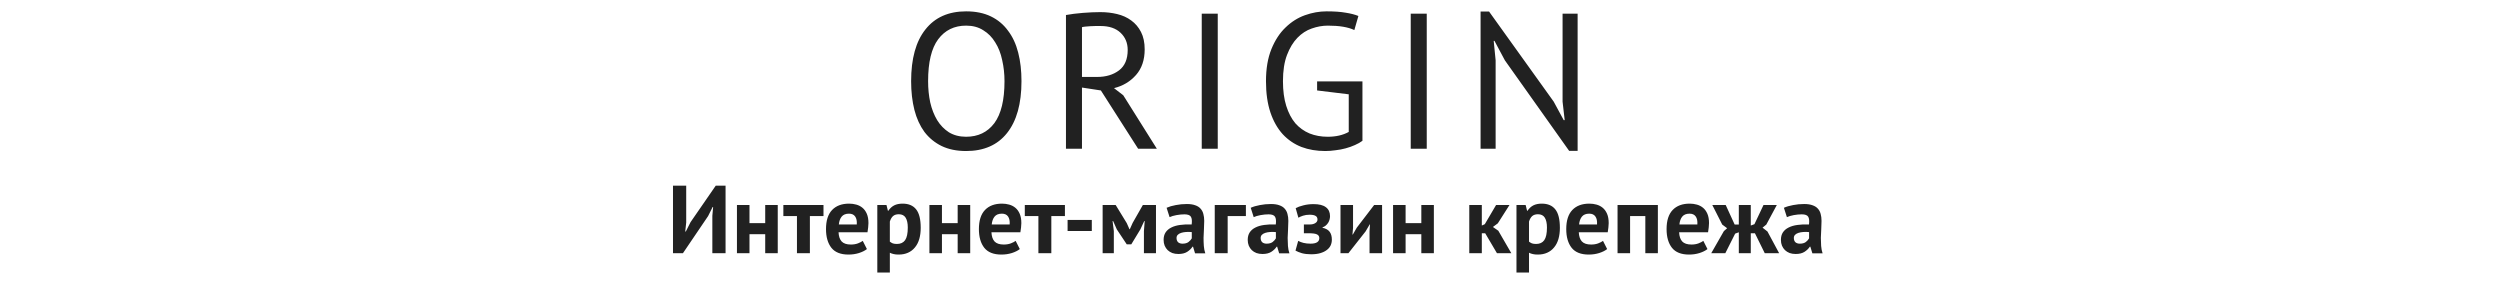
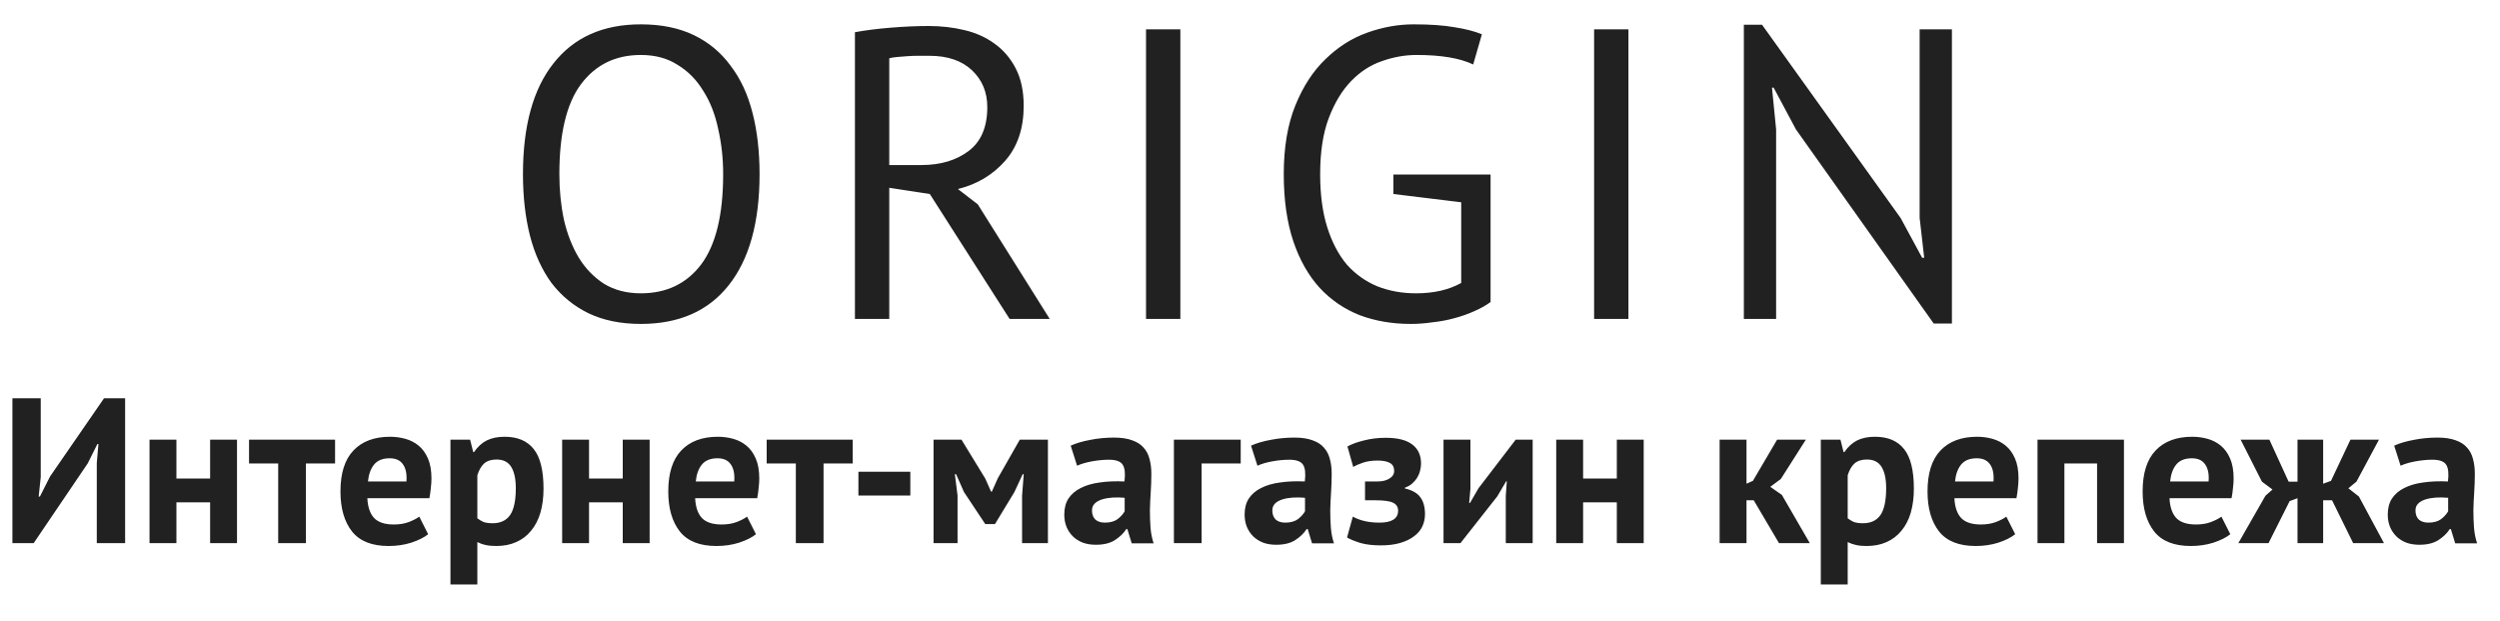
- <svg xmlns="http://www.w3.org/2000/svg" width="311" height="36" viewBox="0 0 311 36" fill="none">
-   <path d="M113.344 10.1C113.344 7.3 113.936 5.156 115.12 3.668C116.304 2.164 117.992 1.412 120.184 1.412C121.368 1.412 122.392 1.62 123.256 2.036C124.12 2.452 124.832 3.044 125.392 3.812C125.968 4.564 126.392 5.476 126.664 6.548C126.936 7.604 127.072 8.788 127.072 10.1C127.072 12.9 126.472 15.052 125.272 16.556C124.088 18.044 122.392 18.788 120.184 18.788C119.016 18.788 118 18.58 117.136 18.164C116.288 17.748 115.576 17.164 115 16.412C114.44 15.644 114.024 14.732 113.752 13.676C113.48 12.604 113.344 11.412 113.344 10.1ZM115.456 10.1C115.456 11.028 115.544 11.908 115.72 12.74C115.912 13.572 116.2 14.308 116.584 14.948C116.968 15.572 117.456 16.076 118.048 16.46C118.656 16.828 119.368 17.012 120.184 17.012C121.672 17.012 122.84 16.452 123.688 15.332C124.536 14.196 124.96 12.452 124.96 10.1C124.96 9.188 124.864 8.316 124.672 7.484C124.496 6.636 124.208 5.9 123.808 5.276C123.424 4.636 122.928 4.132 122.32 3.764C121.728 3.38 121.016 3.188 120.184 3.188C118.712 3.188 117.552 3.756 116.704 4.892C115.872 6.012 115.456 7.748 115.456 10.1ZM132.606 1.868C133.214 1.756 133.91 1.668 134.694 1.604C135.494 1.54 136.222 1.508 136.878 1.508C137.614 1.508 138.31 1.588 138.966 1.748C139.638 1.908 140.222 2.172 140.718 2.54C141.23 2.908 141.638 3.388 141.942 3.98C142.246 4.572 142.398 5.292 142.398 6.14C142.398 7.452 142.038 8.516 141.318 9.332C140.598 10.148 139.686 10.692 138.582 10.964L139.734 11.852L143.91 18.5H141.582L136.95 11.252L134.598 10.892V18.5H132.606V1.868ZM136.926 3.236C136.718 3.236 136.502 3.236 136.278 3.236C136.054 3.236 135.838 3.244 135.63 3.26C135.422 3.276 135.222 3.292 135.03 3.308C134.854 3.324 134.71 3.348 134.598 3.38V9.572H136.47C137.574 9.572 138.486 9.3 139.206 8.756C139.926 8.212 140.286 7.364 140.286 6.212C140.286 5.348 139.99 4.636 139.398 4.076C138.806 3.516 137.982 3.236 136.926 3.236ZM149.496 1.7H151.488V18.5H149.496V1.7ZM163.848 10.124H169.488V17.516C169.232 17.708 168.92 17.884 168.552 18.044C168.2 18.204 167.816 18.34 167.4 18.452C167 18.564 166.576 18.644 166.128 18.692C165.696 18.756 165.272 18.788 164.856 18.788C163.784 18.788 162.8 18.62 161.904 18.284C161.008 17.932 160.232 17.404 159.576 16.7C158.92 15.98 158.408 15.076 158.04 13.988C157.672 12.884 157.488 11.588 157.488 10.1C157.488 8.548 157.712 7.22 158.16 6.116C158.608 5.012 159.192 4.116 159.912 3.428C160.632 2.724 161.44 2.212 162.336 1.892C163.232 1.572 164.128 1.412 165.024 1.412C165.984 1.412 166.776 1.468 167.4 1.58C168.024 1.676 168.552 1.812 168.984 1.988L168.48 3.74C167.712 3.372 166.616 3.188 165.192 3.188C164.52 3.188 163.848 3.308 163.176 3.548C162.52 3.772 161.928 4.156 161.4 4.7C160.872 5.244 160.44 5.956 160.104 6.836C159.768 7.716 159.6 8.804 159.6 10.1C159.6 11.284 159.736 12.308 160.008 13.172C160.28 14.036 160.656 14.756 161.136 15.332C161.632 15.892 162.224 16.316 162.912 16.604C163.6 16.876 164.352 17.012 165.168 17.012C166.192 17.012 167.064 16.812 167.784 16.412V11.732L163.848 11.252V10.124ZM175.495 1.7H177.487V18.5H175.495V1.7ZM187.208 7.508L185.912 5.084H185.816L186.056 7.508V18.5H184.184V1.436H185.24L193.28 12.644L194.528 14.948H194.648L194.384 12.644V1.7H196.256V18.764H195.2L187.208 7.508Z" fill="#212121" />
-   <path d="M88.616 26.844L88.712 25.752H88.652L88.088 26.88L84.956 31.5H83.72V23.1H85.364V27.672L85.244 28.8H85.316L85.904 27.636L89.036 23.1H90.26V31.5H88.616V26.844ZM95.192 29.136H93.236V31.5H91.676V25.5H93.236V27.756H95.192V25.5H96.752V31.5H95.192V29.136ZM102.442 26.88H100.75V31.5H99.141V26.88H97.45V25.5H102.442V26.88ZM107.843 30.984C107.603 31.176 107.275 31.34 106.859 31.476C106.451 31.604 106.015 31.668 105.551 31.668C104.583 31.668 103.875 31.388 103.427 30.828C102.979 30.26 102.755 29.484 102.755 28.5C102.755 27.444 103.007 26.652 103.511 26.124C104.015 25.596 104.723 25.332 105.635 25.332C105.939 25.332 106.235 25.372 106.523 25.452C106.811 25.532 107.067 25.664 107.291 25.848C107.515 26.032 107.695 26.28 107.831 26.592C107.967 26.904 108.035 27.292 108.035 27.756C108.035 27.924 108.023 28.104 107.999 28.296C107.983 28.488 107.955 28.688 107.915 28.896H104.315C104.339 29.4 104.467 29.78 104.699 30.036C104.939 30.292 105.323 30.42 105.851 30.42C106.179 30.42 106.471 30.372 106.727 30.276C106.991 30.172 107.191 30.068 107.327 29.964L107.843 30.984ZM105.611 26.58C105.203 26.58 104.899 26.704 104.699 26.952C104.507 27.192 104.391 27.516 104.351 27.924H106.583C106.615 27.492 106.547 27.16 106.379 26.928C106.219 26.696 105.963 26.58 105.611 26.58ZM109.137 25.5H110.277L110.457 26.22H110.505C110.713 25.916 110.957 25.692 111.237 25.548C111.525 25.404 111.873 25.332 112.281 25.332C113.033 25.332 113.597 25.572 113.973 26.052C114.349 26.524 114.537 27.288 114.537 28.344C114.537 28.856 114.477 29.32 114.357 29.736C114.237 30.144 114.057 30.492 113.817 30.78C113.585 31.068 113.297 31.288 112.953 31.44C112.617 31.592 112.229 31.668 111.789 31.668C111.541 31.668 111.337 31.648 111.177 31.608C111.017 31.576 110.857 31.52 110.697 31.44V33.9H109.137V25.5ZM111.813 26.652C111.509 26.652 111.269 26.728 111.093 26.88C110.925 27.032 110.793 27.26 110.697 27.564V30.06C110.809 30.148 110.929 30.22 111.057 30.276C111.193 30.324 111.369 30.348 111.585 30.348C112.033 30.348 112.369 30.192 112.593 29.88C112.817 29.56 112.929 29.036 112.929 28.308C112.929 27.78 112.841 27.372 112.665 27.084C112.489 26.796 112.205 26.652 111.813 26.652ZM119.134 29.136H117.178V31.5H115.618V25.5H117.178V27.756H119.134V25.5H120.694V31.5H119.134V29.136ZM126.863 30.984C126.623 31.176 126.295 31.34 125.879 31.476C125.471 31.604 125.035 31.668 124.571 31.668C123.603 31.668 122.895 31.388 122.447 30.828C121.999 30.26 121.775 29.484 121.775 28.5C121.775 27.444 122.027 26.652 122.531 26.124C123.035 25.596 123.743 25.332 124.655 25.332C124.959 25.332 125.255 25.372 125.543 25.452C125.831 25.532 126.087 25.664 126.311 25.848C126.535 26.032 126.715 26.28 126.851 26.592C126.987 26.904 127.055 27.292 127.055 27.756C127.055 27.924 127.043 28.104 127.019 28.296C127.003 28.488 126.975 28.688 126.935 28.896H123.335C123.359 29.4 123.487 29.78 123.719 30.036C123.959 30.292 124.343 30.42 124.871 30.42C125.199 30.42 125.491 30.372 125.747 30.276C126.011 30.172 126.211 30.068 126.347 29.964L126.863 30.984ZM124.631 26.58C124.223 26.58 123.919 26.704 123.719 26.952C123.527 27.192 123.411 27.516 123.371 27.924H125.603C125.635 27.492 125.567 27.16 125.399 26.928C125.239 26.696 124.983 26.58 124.631 26.58ZM132.477 26.88H130.785V31.5H129.177V26.88H127.485V25.5H132.477V26.88ZM132.808 27.36H135.82V28.74H132.808V27.36ZM142.304 28.752L142.4 27.504H142.34L141.86 28.536L140.732 30.396H140.168L138.932 28.536L138.476 27.504H138.404L138.56 28.74V31.5H137.168V25.5H138.788L140.168 27.756L140.504 28.512H140.552L140.9 27.732L142.172 25.5H143.804V31.5H142.304V28.752ZM145.125 25.848C145.445 25.704 145.825 25.592 146.265 25.512C146.705 25.424 147.165 25.38 147.645 25.38C148.061 25.38 148.409 25.432 148.689 25.536C148.969 25.632 149.189 25.772 149.349 25.956C149.517 26.14 149.633 26.36 149.697 26.616C149.769 26.872 149.805 27.16 149.805 27.48C149.805 27.832 149.793 28.188 149.769 28.548C149.745 28.9 149.729 29.248 149.721 29.592C149.721 29.936 149.733 30.272 149.757 30.6C149.781 30.92 149.841 31.224 149.937 31.512H148.665L148.413 30.684H148.353C148.193 30.932 147.969 31.148 147.681 31.332C147.401 31.508 147.037 31.596 146.589 31.596C146.309 31.596 146.057 31.556 145.833 31.476C145.609 31.388 145.417 31.268 145.257 31.116C145.097 30.956 144.973 30.772 144.885 30.564C144.797 30.348 144.753 30.108 144.753 29.844C144.753 29.476 144.833 29.168 144.993 28.92C145.161 28.664 145.397 28.46 145.701 28.308C146.013 28.148 146.381 28.04 146.805 27.984C147.237 27.92 147.717 27.9 148.245 27.924C148.301 27.476 148.269 27.156 148.149 26.964C148.029 26.764 147.761 26.664 147.345 26.664C147.033 26.664 146.701 26.696 146.349 26.76C146.005 26.824 145.721 26.908 145.497 27.012L145.125 25.848ZM147.105 30.312C147.417 30.312 147.665 30.244 147.849 30.108C148.033 29.964 148.169 29.812 148.257 29.652V28.872C148.009 28.848 147.769 28.844 147.537 28.86C147.313 28.876 147.113 28.912 146.937 28.968C146.761 29.024 146.621 29.104 146.517 29.208C146.413 29.312 146.361 29.444 146.361 29.604C146.361 29.828 146.425 30.004 146.553 30.132C146.689 30.252 146.873 30.312 147.105 30.312ZM154.99 26.88H152.722V31.5H151.114V25.5H154.99V26.88ZM155.589 25.848C155.909 25.704 156.289 25.592 156.729 25.512C157.169 25.424 157.629 25.38 158.109 25.38C158.525 25.38 158.873 25.432 159.153 25.536C159.433 25.632 159.653 25.772 159.813 25.956C159.981 26.14 160.097 26.36 160.161 26.616C160.233 26.872 160.269 27.16 160.269 27.48C160.269 27.832 160.257 28.188 160.233 28.548C160.209 28.9 160.193 29.248 160.185 29.592C160.185 29.936 160.197 30.272 160.221 30.6C160.245 30.92 160.305 31.224 160.401 31.512H159.129L158.877 30.684H158.817C158.657 30.932 158.433 31.148 158.145 31.332C157.865 31.508 157.501 31.596 157.053 31.596C156.773 31.596 156.521 31.556 156.297 31.476C156.073 31.388 155.881 31.268 155.721 31.116C155.561 30.956 155.437 30.772 155.349 30.564C155.261 30.348 155.217 30.108 155.217 29.844C155.217 29.476 155.297 29.168 155.457 28.92C155.625 28.664 155.861 28.46 156.165 28.308C156.477 28.148 156.845 28.04 157.269 27.984C157.701 27.92 158.181 27.9 158.709 27.924C158.765 27.476 158.733 27.156 158.613 26.964C158.493 26.764 158.225 26.664 157.809 26.664C157.497 26.664 157.165 26.696 156.813 26.76C156.469 26.824 156.185 26.908 155.961 27.012L155.589 25.848ZM157.569 30.312C157.881 30.312 158.129 30.244 158.313 30.108C158.497 29.964 158.633 29.812 158.721 29.652V28.872C158.473 28.848 158.233 28.844 158.001 28.86C157.777 28.876 157.577 28.912 157.401 28.968C157.225 29.024 157.085 29.104 156.981 29.208C156.877 29.312 156.825 29.444 156.825 29.604C156.825 29.828 156.889 30.004 157.017 30.132C157.153 30.252 157.337 30.312 157.569 30.312ZM162.203 29.016V27.924H162.935C163.215 27.924 163.443 27.868 163.619 27.756C163.803 27.644 163.895 27.496 163.895 27.312C163.895 27.096 163.815 26.944 163.655 26.856C163.495 26.76 163.251 26.712 162.923 26.712C162.611 26.712 162.335 26.752 162.095 26.832C161.855 26.912 161.663 26.996 161.519 27.084L161.183 25.896C161.423 25.76 161.739 25.644 162.131 25.548C162.531 25.444 162.955 25.392 163.403 25.392C164.091 25.392 164.603 25.52 164.939 25.776C165.283 26.032 165.455 26.404 165.455 26.892C165.455 27.028 165.435 27.168 165.395 27.312C165.363 27.448 165.307 27.58 165.227 27.708C165.147 27.836 165.047 27.952 164.927 28.056C164.815 28.152 164.679 28.228 164.519 28.284V28.332C164.943 28.428 165.243 28.6 165.419 28.848C165.595 29.088 165.683 29.412 165.683 29.82C165.683 30.076 165.631 30.316 165.527 30.54C165.423 30.756 165.263 30.944 165.047 31.104C164.839 31.264 164.575 31.392 164.255 31.488C163.935 31.584 163.555 31.632 163.115 31.632C162.675 31.632 162.291 31.588 161.963 31.5C161.643 31.404 161.375 31.296 161.159 31.176L161.495 29.964C161.679 30.068 161.899 30.152 162.155 30.216C162.419 30.28 162.711 30.312 163.031 30.312C163.759 30.312 164.123 30.08 164.123 29.616C164.123 29.408 164.027 29.256 163.835 29.16C163.651 29.064 163.303 29.016 162.791 29.016H162.203ZM170.37 28.764L170.43 27.912H170.394L169.878 28.788L167.742 31.5H166.758V25.5H168.318V28.356L168.246 29.172H168.294L168.786 28.32L170.946 25.5H171.93V31.5H170.37V28.764ZM176.813 29.136H174.857V31.5H173.297V25.5H174.857V27.756H176.813V25.5H178.373V31.5H176.813V29.136ZM184.758 29.016H184.338V31.5H182.778V25.5H184.338V28.056L184.71 27.888L186.114 25.5H187.782L186.33 27.78L185.718 28.236L186.39 28.704L188.01 31.5H186.222L184.758 29.016ZM188.649 25.5H189.789L189.969 26.22H190.017C190.225 25.916 190.469 25.692 190.749 25.548C191.037 25.404 191.385 25.332 191.793 25.332C192.545 25.332 193.109 25.572 193.485 26.052C193.861 26.524 194.049 27.288 194.049 28.344C194.049 28.856 193.989 29.32 193.869 29.736C193.749 30.144 193.569 30.492 193.329 30.78C193.097 31.068 192.809 31.288 192.465 31.44C192.129 31.592 191.741 31.668 191.301 31.668C191.053 31.668 190.849 31.648 190.689 31.608C190.529 31.576 190.369 31.52 190.209 31.44V33.9H188.649V25.5ZM191.325 26.652C191.021 26.652 190.781 26.728 190.605 26.88C190.437 27.032 190.305 27.26 190.209 27.564V30.06C190.321 30.148 190.441 30.22 190.569 30.276C190.705 30.324 190.881 30.348 191.097 30.348C191.545 30.348 191.881 30.192 192.105 29.88C192.329 29.56 192.441 29.036 192.441 28.308C192.441 27.78 192.353 27.372 192.177 27.084C192.001 26.796 191.717 26.652 191.325 26.652ZM199.929 30.984C199.689 31.176 199.361 31.34 198.945 31.476C198.537 31.604 198.101 31.668 197.637 31.668C196.669 31.668 195.961 31.388 195.513 30.828C195.065 30.26 194.841 29.484 194.841 28.5C194.841 27.444 195.093 26.652 195.597 26.124C196.101 25.596 196.809 25.332 197.721 25.332C198.025 25.332 198.321 25.372 198.609 25.452C198.897 25.532 199.153 25.664 199.377 25.848C199.601 26.032 199.781 26.28 199.917 26.592C200.053 26.904 200.121 27.292 200.121 27.756C200.121 27.924 200.109 28.104 200.085 28.296C200.069 28.488 200.041 28.688 200.001 28.896H196.401C196.425 29.4 196.553 29.78 196.785 30.036C197.025 30.292 197.409 30.42 197.937 30.42C198.265 30.42 198.557 30.372 198.813 30.276C199.077 30.172 199.277 30.068 199.413 29.964L199.929 30.984ZM197.697 26.58C197.289 26.58 196.985 26.704 196.785 26.952C196.593 27.192 196.477 27.516 196.437 27.924H198.669C198.701 27.492 198.633 27.16 198.465 26.928C198.305 26.696 198.049 26.58 197.697 26.58ZM204.679 26.88H202.783V31.5H201.223V25.5H206.239V31.5H204.679V26.88ZM212.41 30.984C212.17 31.176 211.842 31.34 211.426 31.476C211.018 31.604 210.582 31.668 210.118 31.668C209.15 31.668 208.442 31.388 207.994 30.828C207.546 30.26 207.322 29.484 207.322 28.5C207.322 27.444 207.574 26.652 208.078 26.124C208.582 25.596 209.29 25.332 210.202 25.332C210.506 25.332 210.802 25.372 211.09 25.452C211.378 25.532 211.634 25.664 211.858 25.848C212.082 26.032 212.262 26.28 212.398 26.592C212.534 26.904 212.602 27.292 212.602 27.756C212.602 27.924 212.59 28.104 212.566 28.296C212.55 28.488 212.522 28.688 212.482 28.896H208.882C208.906 29.4 209.034 29.78 209.266 30.036C209.506 30.292 209.89 30.42 210.418 30.42C210.746 30.42 211.038 30.372 211.294 30.276C211.558 30.172 211.758 30.068 211.894 29.964L212.41 30.984ZM210.178 26.58C209.77 26.58 209.466 26.704 209.266 26.952C209.074 27.192 208.958 27.516 208.918 27.924H211.15C211.182 27.492 211.114 27.16 210.946 26.928C210.786 26.696 210.53 26.58 210.178 26.58ZM215.853 29.064L214.629 31.5H212.877L214.449 28.752L214.857 28.392L214.245 27.936L213.009 25.5H214.677L215.793 27.936H216.309V25.5H217.797V28.056L218.253 27.888L219.381 25.5H221.037L219.729 27.936L219.261 28.32L219.873 28.8L221.325 31.5H219.537L218.313 29.016H217.797V31.5H216.309V28.896L215.853 29.064ZM221.918 25.848C222.238 25.704 222.618 25.592 223.058 25.512C223.498 25.424 223.958 25.38 224.438 25.38C224.854 25.38 225.202 25.432 225.482 25.536C225.762 25.632 225.982 25.772 226.142 25.956C226.31 26.14 226.426 26.36 226.49 26.616C226.562 26.872 226.598 27.16 226.598 27.48C226.598 27.832 226.586 28.188 226.562 28.548C226.538 28.9 226.522 29.248 226.514 29.592C226.514 29.936 226.526 30.272 226.55 30.6C226.574 30.92 226.634 31.224 226.73 31.512H225.458L225.206 30.684H225.146C224.986 30.932 224.762 31.148 224.474 31.332C224.194 31.508 223.83 31.596 223.382 31.596C223.102 31.596 222.85 31.556 222.626 31.476C222.402 31.388 222.21 31.268 222.05 31.116C221.89 30.956 221.766 30.772 221.678 30.564C221.59 30.348 221.546 30.108 221.546 29.844C221.546 29.476 221.626 29.168 221.786 28.92C221.954 28.664 222.19 28.46 222.494 28.308C222.806 28.148 223.174 28.04 223.598 27.984C224.03 27.92 224.51 27.9 225.038 27.924C225.094 27.476 225.062 27.156 224.942 26.964C224.822 26.764 224.554 26.664 224.138 26.664C223.826 26.664 223.494 26.696 223.142 26.76C222.798 26.824 222.514 26.908 222.29 27.012L221.918 25.848ZM223.898 30.312C224.21 30.312 224.458 30.244 224.642 30.108C224.826 29.964 224.962 29.812 225.05 29.652V28.872C224.802 28.848 224.562 28.844 224.33 28.86C224.106 28.876 223.906 28.912 223.73 28.968C223.554 29.024 223.414 29.104 223.31 29.208C223.206 29.312 223.154 29.444 223.154 29.604C223.154 29.828 223.218 30.004 223.346 30.132C223.482 30.252 223.666 30.312 223.898 30.312Z" fill="#212121" />
+ <svg xmlns="http://www.w3.org/2000/svg" width="145" height="36" viewBox="0 0 145 36" fill="none">
+   <path d="M30.344 10.1C30.344 7.3 30.936 5.156 32.12 3.668C33.304 2.164 34.992 1.412 37.184 1.412C38.368 1.412 39.392 1.62 40.256 2.036C41.12 2.452 41.832 3.044 42.392 3.812C42.968 4.564 43.392 5.476 43.664 6.548C43.936 7.604 44.072 8.788 44.072 10.1C44.072 12.9 43.472 15.052 42.272 16.556C41.088 18.044 39.392 18.788 37.184 18.788C36.016 18.788 35 18.58 34.136 18.164C33.288 17.748 32.576 17.164 32 16.412C31.44 15.644 31.024 14.732 30.752 13.676C30.48 12.604 30.344 11.412 30.344 10.1ZM32.456 10.1C32.456 11.028 32.544 11.908 32.72 12.74C32.912 13.572 33.2 14.308 33.584 14.948C33.968 15.572 34.456 16.076 35.048 16.46C35.656 16.828 36.368 17.012 37.184 17.012C38.672 17.012 39.84 16.452 40.688 15.332C41.536 14.196 41.96 12.452 41.96 10.1C41.96 9.188 41.864 8.316 41.672 7.484C41.496 6.636 41.208 5.9 40.808 5.276C40.424 4.636 39.928 4.132 39.32 3.764C38.728 3.38 38.016 3.188 37.184 3.188C35.712 3.188 34.552 3.756 33.704 4.892C32.872 6.012 32.456 7.748 32.456 10.1ZM49.606 1.868C50.214 1.756 50.91 1.668 51.694 1.604C52.494 1.54 53.222 1.508 53.878 1.508C54.614 1.508 55.31 1.588 55.966 1.748C56.638 1.908 57.222 2.172 57.718 2.54C58.23 2.908 58.638 3.388 58.942 3.98C59.246 4.572 59.398 5.292 59.398 6.14C59.398 7.452 59.038 8.516 58.318 9.332C57.598 10.148 56.686 10.692 55.582 10.964L56.734 11.852L60.91 18.5H58.582L53.95 11.252L51.598 10.892V18.5H49.606V1.868ZM53.926 3.236C53.718 3.236 53.502 3.236 53.278 3.236C53.054 3.236 52.838 3.244 52.63 3.26C52.422 3.276 52.222 3.292 52.03 3.308C51.854 3.324 51.71 3.348 51.598 3.38V9.572H53.47C54.574 9.572 55.486 9.3 56.206 8.756C56.926 8.212 57.286 7.364 57.286 6.212C57.286 5.348 56.99 4.636 56.398 4.076C55.806 3.516 54.982 3.236 53.926 3.236ZM66.496 1.7H68.488V18.5H66.496V1.7ZM80.848 10.124H86.488V17.516C86.232 17.708 85.92 17.884 85.552 18.044C85.2 18.204 84.816 18.34 84.4 18.452C84 18.564 83.576 18.644 83.128 18.692C82.696 18.756 82.272 18.788 81.856 18.788C80.784 18.788 79.8 18.62 78.904 18.284C78.008 17.932 77.232 17.404 76.576 16.7C75.92 15.98 75.408 15.076 75.04 13.988C74.672 12.884 74.488 11.588 74.488 10.1C74.488 8.548 74.712 7.22 75.16 6.116C75.608 5.012 76.192 4.116 76.912 3.428C77.632 2.724 78.44 2.212 79.336 1.892C80.232 1.572 81.128 1.412 82.024 1.412C82.984 1.412 83.776 1.468 84.4 1.58C85.024 1.676 85.552 1.812 85.984 1.988L85.48 3.74C84.712 3.372 83.616 3.188 82.192 3.188C81.52 3.188 80.848 3.308 80.176 3.548C79.52 3.772 78.928 4.156 78.4 4.7C77.872 5.244 77.44 5.956 77.104 6.836C76.768 7.716 76.6 8.804 76.6 10.1C76.6 11.284 76.736 12.308 77.008 13.172C77.28 14.036 77.656 14.756 78.136 15.332C78.632 15.892 79.224 16.316 79.912 16.604C80.6 16.876 81.352 17.012 82.168 17.012C83.192 17.012 84.064 16.812 84.784 16.412V11.732L80.848 11.252V10.124ZM92.495 1.7H94.487V18.5H92.495V1.7ZM104.208 7.508L102.912 5.084H102.816L103.056 7.508V18.5H101.184V1.436H102.24L110.28 12.644L111.528 14.948H111.648L111.384 12.644V1.7H113.256V18.764H112.2L104.208 7.508Z" fill="#212121" />
+   <path d="M5.616 26.844L5.712 25.752H5.652L5.088 26.88L1.956 31.5H0.72V23.1H2.364V27.672L2.244 28.8H2.316L2.904 27.636L6.036 23.1H7.26V31.5H5.616V26.844ZM12.192 29.136H10.236V31.5H8.676V25.5H10.236V27.756H12.192V25.5H13.752V31.5H12.192V29.136ZM19.442 26.88H17.75V31.5H16.142V26.88H14.45V25.5H19.442V26.88ZM24.843 30.984C24.603 31.176 24.275 31.34 23.859 31.476C23.451 31.604 23.015 31.668 22.551 31.668C21.583 31.668 20.875 31.388 20.427 30.828C19.979 30.26 19.755 29.484 19.755 28.5C19.755 27.444 20.007 26.652 20.511 26.124C21.015 25.596 21.723 25.332 22.635 25.332C22.939 25.332 23.235 25.372 23.523 25.452C23.811 25.532 24.067 25.664 24.291 25.848C24.515 26.032 24.695 26.28 24.831 26.592C24.967 26.904 25.035 27.292 25.035 27.756C25.035 27.924 25.023 28.104 24.999 28.296C24.983 28.488 24.955 28.688 24.915 28.896H21.315C21.339 29.4 21.467 29.78 21.699 30.036C21.939 30.292 22.323 30.42 22.851 30.42C23.179 30.42 23.471 30.372 23.727 30.276C23.991 30.172 24.191 30.068 24.327 29.964L24.843 30.984ZM22.611 26.58C22.203 26.58 21.899 26.704 21.699 26.952C21.507 27.192 21.391 27.516 21.351 27.924H23.583C23.615 27.492 23.547 27.16 23.379 26.928C23.219 26.696 22.963 26.58 22.611 26.58ZM26.137 25.5H27.277L27.457 26.22H27.505C27.713 25.916 27.957 25.692 28.237 25.548C28.525 25.404 28.873 25.332 29.281 25.332C30.033 25.332 30.597 25.572 30.973 26.052C31.349 26.524 31.537 27.288 31.537 28.344C31.537 28.856 31.477 29.32 31.357 29.736C31.237 30.144 31.057 30.492 30.817 30.78C30.585 31.068 30.297 31.288 29.953 31.44C29.617 31.592 29.229 31.668 28.789 31.668C28.541 31.668 28.337 31.648 28.177 31.608C28.017 31.576 27.857 31.52 27.697 31.44V33.9H26.137V25.5ZM28.813 26.652C28.509 26.652 28.269 26.728 28.093 26.88C27.925 27.032 27.793 27.26 27.697 27.564V30.06C27.809 30.148 27.929 30.22 28.057 30.276C28.193 30.324 28.369 30.348 28.585 30.348C29.033 30.348 29.369 30.192 29.593 29.88C29.817 29.56 29.929 29.036 29.929 28.308C29.929 27.78 29.841 27.372 29.665 27.084C29.489 26.796 29.205 26.652 28.813 26.652ZM36.134 29.136H34.178V31.5H32.618V25.5H34.178V27.756H36.134V25.5H37.694V31.5H36.134V29.136ZM43.863 30.984C43.623 31.176 43.295 31.34 42.879 31.476C42.471 31.604 42.035 31.668 41.571 31.668C40.603 31.668 39.895 31.388 39.447 30.828C38.999 30.26 38.775 29.484 38.775 28.5C38.775 27.444 39.027 26.652 39.531 26.124C40.035 25.596 40.743 25.332 41.655 25.332C41.959 25.332 42.255 25.372 42.543 25.452C42.831 25.532 43.087 25.664 43.311 25.848C43.535 26.032 43.715 26.28 43.851 26.592C43.987 26.904 44.055 27.292 44.055 27.756C44.055 27.924 44.043 28.104 44.019 28.296C44.003 28.488 43.975 28.688 43.935 28.896H40.335C40.359 29.4 40.487 29.78 40.719 30.036C40.959 30.292 41.343 30.42 41.871 30.42C42.199 30.42 42.491 30.372 42.747 30.276C43.011 30.172 43.211 30.068 43.347 29.964L43.863 30.984ZM41.631 26.58C41.223 26.58 40.919 26.704 40.719 26.952C40.527 27.192 40.411 27.516 40.371 27.924H42.603C42.635 27.492 42.567 27.16 42.399 26.928C42.239 26.696 41.983 26.58 41.631 26.58ZM49.477 26.88H47.785V31.5H46.177V26.88H44.485V25.5H49.477V26.88ZM49.808 27.36H52.82V28.74H49.808V27.36ZM59.304 28.752L59.4 27.504H59.34L58.86 28.536L57.732 30.396H57.168L55.932 28.536L55.476 27.504H55.404L55.56 28.74V31.5H54.168V25.5H55.788L57.168 27.756L57.504 28.512H57.552L57.9 27.732L59.172 25.5H60.804V31.5H59.304V28.752ZM62.125 25.848C62.445 25.704 62.825 25.592 63.265 25.512C63.705 25.424 64.165 25.38 64.645 25.38C65.061 25.38 65.409 25.432 65.689 25.536C65.969 25.632 66.189 25.772 66.349 25.956C66.517 26.14 66.633 26.36 66.697 26.616C66.769 26.872 66.805 27.16 66.805 27.48C66.805 27.832 66.793 28.188 66.769 28.548C66.745 28.9 66.729 29.248 66.721 29.592C66.721 29.936 66.733 30.272 66.757 30.6C66.781 30.92 66.841 31.224 66.937 31.512H65.665L65.413 30.684H65.353C65.193 30.932 64.969 31.148 64.681 31.332C64.401 31.508 64.037 31.596 63.589 31.596C63.309 31.596 63.057 31.556 62.833 31.476C62.609 31.388 62.417 31.268 62.257 31.116C62.097 30.956 61.973 30.772 61.885 30.564C61.797 30.348 61.753 30.108 61.753 29.844C61.753 29.476 61.833 29.168 61.993 28.92C62.161 28.664 62.397 28.46 62.701 28.308C63.013 28.148 63.381 28.04 63.805 27.984C64.237 27.92 64.717 27.9 65.245 27.924C65.301 27.476 65.269 27.156 65.149 26.964C65.029 26.764 64.761 26.664 64.345 26.664C64.033 26.664 63.701 26.696 63.349 26.76C63.005 26.824 62.721 26.908 62.497 27.012L62.125 25.848ZM64.105 30.312C64.417 30.312 64.665 30.244 64.849 30.108C65.033 29.964 65.169 29.812 65.257 29.652V28.872C65.009 28.848 64.769 28.844 64.537 28.86C64.313 28.876 64.113 28.912 63.937 28.968C63.761 29.024 63.621 29.104 63.517 29.208C63.413 29.312 63.361 29.444 63.361 29.604C63.361 29.828 63.425 30.004 63.553 30.132C63.689 30.252 63.873 30.312 64.105 30.312ZM71.99 26.88H69.722V31.5H68.114V25.5H71.99V26.88ZM72.589 25.848C72.909 25.704 73.289 25.592 73.729 25.512C74.169 25.424 74.629 25.38 75.109 25.38C75.525 25.38 75.873 25.432 76.153 25.536C76.433 25.632 76.653 25.772 76.813 25.956C76.981 26.14 77.097 26.36 77.161 26.616C77.233 26.872 77.269 27.16 77.269 27.48C77.269 27.832 77.257 28.188 77.233 28.548C77.209 28.9 77.193 29.248 77.185 29.592C77.185 29.936 77.197 30.272 77.221 30.6C77.245 30.92 77.305 31.224 77.401 31.512H76.129L75.877 30.684H75.817C75.657 30.932 75.433 31.148 75.145 31.332C74.865 31.508 74.501 31.596 74.053 31.596C73.773 31.596 73.521 31.556 73.297 31.476C73.073 31.388 72.881 31.268 72.721 31.116C72.561 30.956 72.437 30.772 72.349 30.564C72.261 30.348 72.217 30.108 72.217 29.844C72.217 29.476 72.297 29.168 72.457 28.92C72.625 28.664 72.861 28.46 73.165 28.308C73.477 28.148 73.845 28.04 74.269 27.984C74.701 27.92 75.181 27.9 75.709 27.924C75.765 27.476 75.733 27.156 75.613 26.964C75.493 26.764 75.225 26.664 74.809 26.664C74.497 26.664 74.165 26.696 73.813 26.76C73.469 26.824 73.185 26.908 72.961 27.012L72.589 25.848ZM74.569 30.312C74.881 30.312 75.129 30.244 75.313 30.108C75.497 29.964 75.633 29.812 75.721 29.652V28.872C75.473 28.848 75.233 28.844 75.001 28.86C74.777 28.876 74.577 28.912 74.401 28.968C74.225 29.024 74.085 29.104 73.981 29.208C73.877 29.312 73.825 29.444 73.825 29.604C73.825 29.828 73.889 30.004 74.017 30.132C74.153 30.252 74.337 30.312 74.569 30.312ZM79.203 29.016V27.924H79.934C80.215 27.924 80.442 27.868 80.618 27.756C80.802 27.644 80.894 27.496 80.894 27.312C80.894 27.096 80.814 26.944 80.654 26.856C80.495 26.76 80.251 26.712 79.922 26.712C79.611 26.712 79.335 26.752 79.094 26.832C78.855 26.912 78.662 26.996 78.519 27.084L78.183 25.896C78.422 25.76 78.739 25.644 79.13 25.548C79.531 25.444 79.954 25.392 80.403 25.392C81.091 25.392 81.603 25.52 81.939 25.776C82.282 26.032 82.454 26.404 82.454 26.892C82.454 27.028 82.434 27.168 82.394 27.312C82.362 27.448 82.306 27.58 82.227 27.708C82.147 27.836 82.046 27.952 81.927 28.056C81.814 28.152 81.678 28.228 81.519 28.284V28.332C81.942 28.428 82.243 28.6 82.418 28.848C82.594 29.088 82.683 29.412 82.683 29.82C82.683 30.076 82.63 30.316 82.526 30.54C82.422 30.756 82.263 30.944 82.046 31.104C81.838 31.264 81.575 31.392 81.254 31.488C80.934 31.584 80.555 31.632 80.115 31.632C79.674 31.632 79.29 31.588 78.963 31.5C78.642 31.404 78.374 31.296 78.159 31.176L78.495 29.964C78.678 30.068 78.898 30.152 79.154 30.216C79.418 30.28 79.71 30.312 80.031 30.312C80.758 30.312 81.123 30.08 81.123 29.616C81.123 29.408 81.026 29.256 80.835 29.16C80.65 29.064 80.302 29.016 79.79 29.016H79.203ZM87.37 28.764L87.43 27.912H87.394L86.878 28.788L84.742 31.5H83.758V25.5H85.318V28.356L85.246 29.172H85.294L85.786 28.32L87.946 25.5H88.93V31.5H87.37V28.764ZM93.813 29.136H91.857V31.5H90.297V25.5H91.857V27.756H93.813V25.5H95.373V31.5H93.813V29.136ZM101.758 29.016H101.338V31.5H99.778V25.5H101.338V28.056L101.71 27.888L103.114 25.5H104.782L103.33 27.78L102.718 28.236L103.39 28.704L105.01 31.5H103.222L101.758 29.016ZM105.649 25.5H106.789L106.969 26.22H107.017C107.225 25.916 107.469 25.692 107.749 25.548C108.037 25.404 108.385 25.332 108.793 25.332C109.545 25.332 110.109 25.572 110.485 26.052C110.861 26.524 111.049 27.288 111.049 28.344C111.049 28.856 110.989 29.32 110.869 29.736C110.749 30.144 110.569 30.492 110.329 30.78C110.097 31.068 109.809 31.288 109.465 31.44C109.129 31.592 108.741 31.668 108.301 31.668C108.053 31.668 107.849 31.648 107.689 31.608C107.529 31.576 107.369 31.52 107.209 31.44V33.9H105.649V25.5ZM108.325 26.652C108.021 26.652 107.781 26.728 107.605 26.88C107.437 27.032 107.305 27.26 107.209 27.564V30.06C107.321 30.148 107.441 30.22 107.569 30.276C107.705 30.324 107.881 30.348 108.097 30.348C108.545 30.348 108.881 30.192 109.105 29.88C109.329 29.56 109.441 29.036 109.441 28.308C109.441 27.78 109.353 27.372 109.177 27.084C109.001 26.796 108.717 26.652 108.325 26.652ZM116.929 30.984C116.689 31.176 116.361 31.34 115.945 31.476C115.537 31.604 115.101 31.668 114.637 31.668C113.669 31.668 112.961 31.388 112.513 30.828C112.065 30.26 111.841 29.484 111.841 28.5C111.841 27.444 112.093 26.652 112.597 26.124C113.101 25.596 113.809 25.332 114.721 25.332C115.025 25.332 115.321 25.372 115.609 25.452C115.897 25.532 116.153 25.664 116.377 25.848C116.601 26.032 116.781 26.28 116.917 26.592C117.053 26.904 117.121 27.292 117.121 27.756C117.121 27.924 117.109 28.104 117.085 28.296C117.069 28.488 117.041 28.688 117.001 28.896H113.401C113.425 29.4 113.553 29.78 113.785 30.036C114.025 30.292 114.409 30.42 114.937 30.42C115.265 30.42 115.557 30.372 115.813 30.276C116.077 30.172 116.277 30.068 116.413 29.964L116.929 30.984ZM114.697 26.58C114.289 26.58 113.985 26.704 113.785 26.952C113.593 27.192 113.477 27.516 113.437 27.924H115.669C115.701 27.492 115.633 27.16 115.465 26.928C115.305 26.696 115.049 26.58 114.697 26.58ZM121.679 26.88H119.783V31.5H118.223V25.5H123.239V31.5H121.679V26.88ZM129.41 30.984C129.17 31.176 128.842 31.34 128.426 31.476C128.018 31.604 127.582 31.668 127.118 31.668C126.15 31.668 125.442 31.388 124.994 30.828C124.546 30.26 124.322 29.484 124.322 28.5C124.322 27.444 124.574 26.652 125.078 26.124C125.582 25.596 126.29 25.332 127.202 25.332C127.506 25.332 127.802 25.372 128.09 25.452C128.378 25.532 128.634 25.664 128.858 25.848C129.082 26.032 129.262 26.28 129.398 26.592C129.534 26.904 129.602 27.292 129.602 27.756C129.602 27.924 129.59 28.104 129.566 28.296C129.55 28.488 129.522 28.688 129.482 28.896H125.882C125.906 29.4 126.034 29.78 126.266 30.036C126.506 30.292 126.89 30.42 127.418 30.42C127.746 30.42 128.038 30.372 128.294 30.276C128.558 30.172 128.758 30.068 128.894 29.964L129.41 30.984ZM127.178 26.58C126.77 26.58 126.466 26.704 126.266 26.952C126.074 27.192 125.958 27.516 125.918 27.924H128.15C128.182 27.492 128.114 27.16 127.946 26.928C127.786 26.696 127.53 26.58 127.178 26.58ZM132.853 29.064L131.629 31.5H129.877L131.449 28.752L131.857 28.392L131.245 27.936L130.009 25.5H131.677L132.793 27.936H133.309V25.5H134.797V28.056L135.253 27.888L136.381 25.5H138.037L136.729 27.936L136.261 28.32L136.873 28.8L138.325 31.5H136.537L135.313 29.016H134.797V31.5H133.309V28.896L132.853 29.064ZM138.918 25.848C139.238 25.704 139.618 25.592 140.058 25.512C140.498 25.424 140.958 25.38 141.438 25.38C141.854 25.38 142.202 25.432 142.482 25.536C142.762 25.632 142.982 25.772 143.142 25.956C143.31 26.14 143.426 26.36 143.49 26.616C143.562 26.872 143.598 27.16 143.598 27.48C143.598 27.832 143.586 28.188 143.562 28.548C143.538 28.9 143.522 29.248 143.514 29.592C143.514 29.936 143.526 30.272 143.55 30.6C143.574 30.92 143.634 31.224 143.73 31.512H142.458L142.206 30.684H142.146C141.986 30.932 141.762 31.148 141.474 31.332C141.194 31.508 140.83 31.596 140.382 31.596C140.102 31.596 139.85 31.556 139.626 31.476C139.402 31.388 139.21 31.268 139.05 31.116C138.89 30.956 138.766 30.772 138.678 30.564C138.59 30.348 138.546 30.108 138.546 29.844C138.546 29.476 138.626 29.168 138.786 28.92C138.954 28.664 139.19 28.46 139.494 28.308C139.806 28.148 140.174 28.04 140.598 27.984C141.03 27.92 141.51 27.9 142.038 27.924C142.094 27.476 142.062 27.156 141.942 26.964C141.822 26.764 141.554 26.664 141.138 26.664C140.826 26.664 140.494 26.696 140.142 26.76C139.798 26.824 139.514 26.908 139.29 27.012L138.918 25.848ZM140.898 30.312C141.21 30.312 141.458 30.244 141.642 30.108C141.826 29.964 141.962 29.812 142.05 29.652V28.872C141.802 28.848 141.562 28.844 141.33 28.86C141.106 28.876 140.906 28.912 140.73 28.968C140.554 29.024 140.414 29.104 140.31 29.208C140.206 29.312 140.154 29.444 140.154 29.604C140.154 29.828 140.218 30.004 140.346 30.132C140.482 30.252 140.666 30.312 140.898 30.312Z" fill="#212121" />
</svg>
